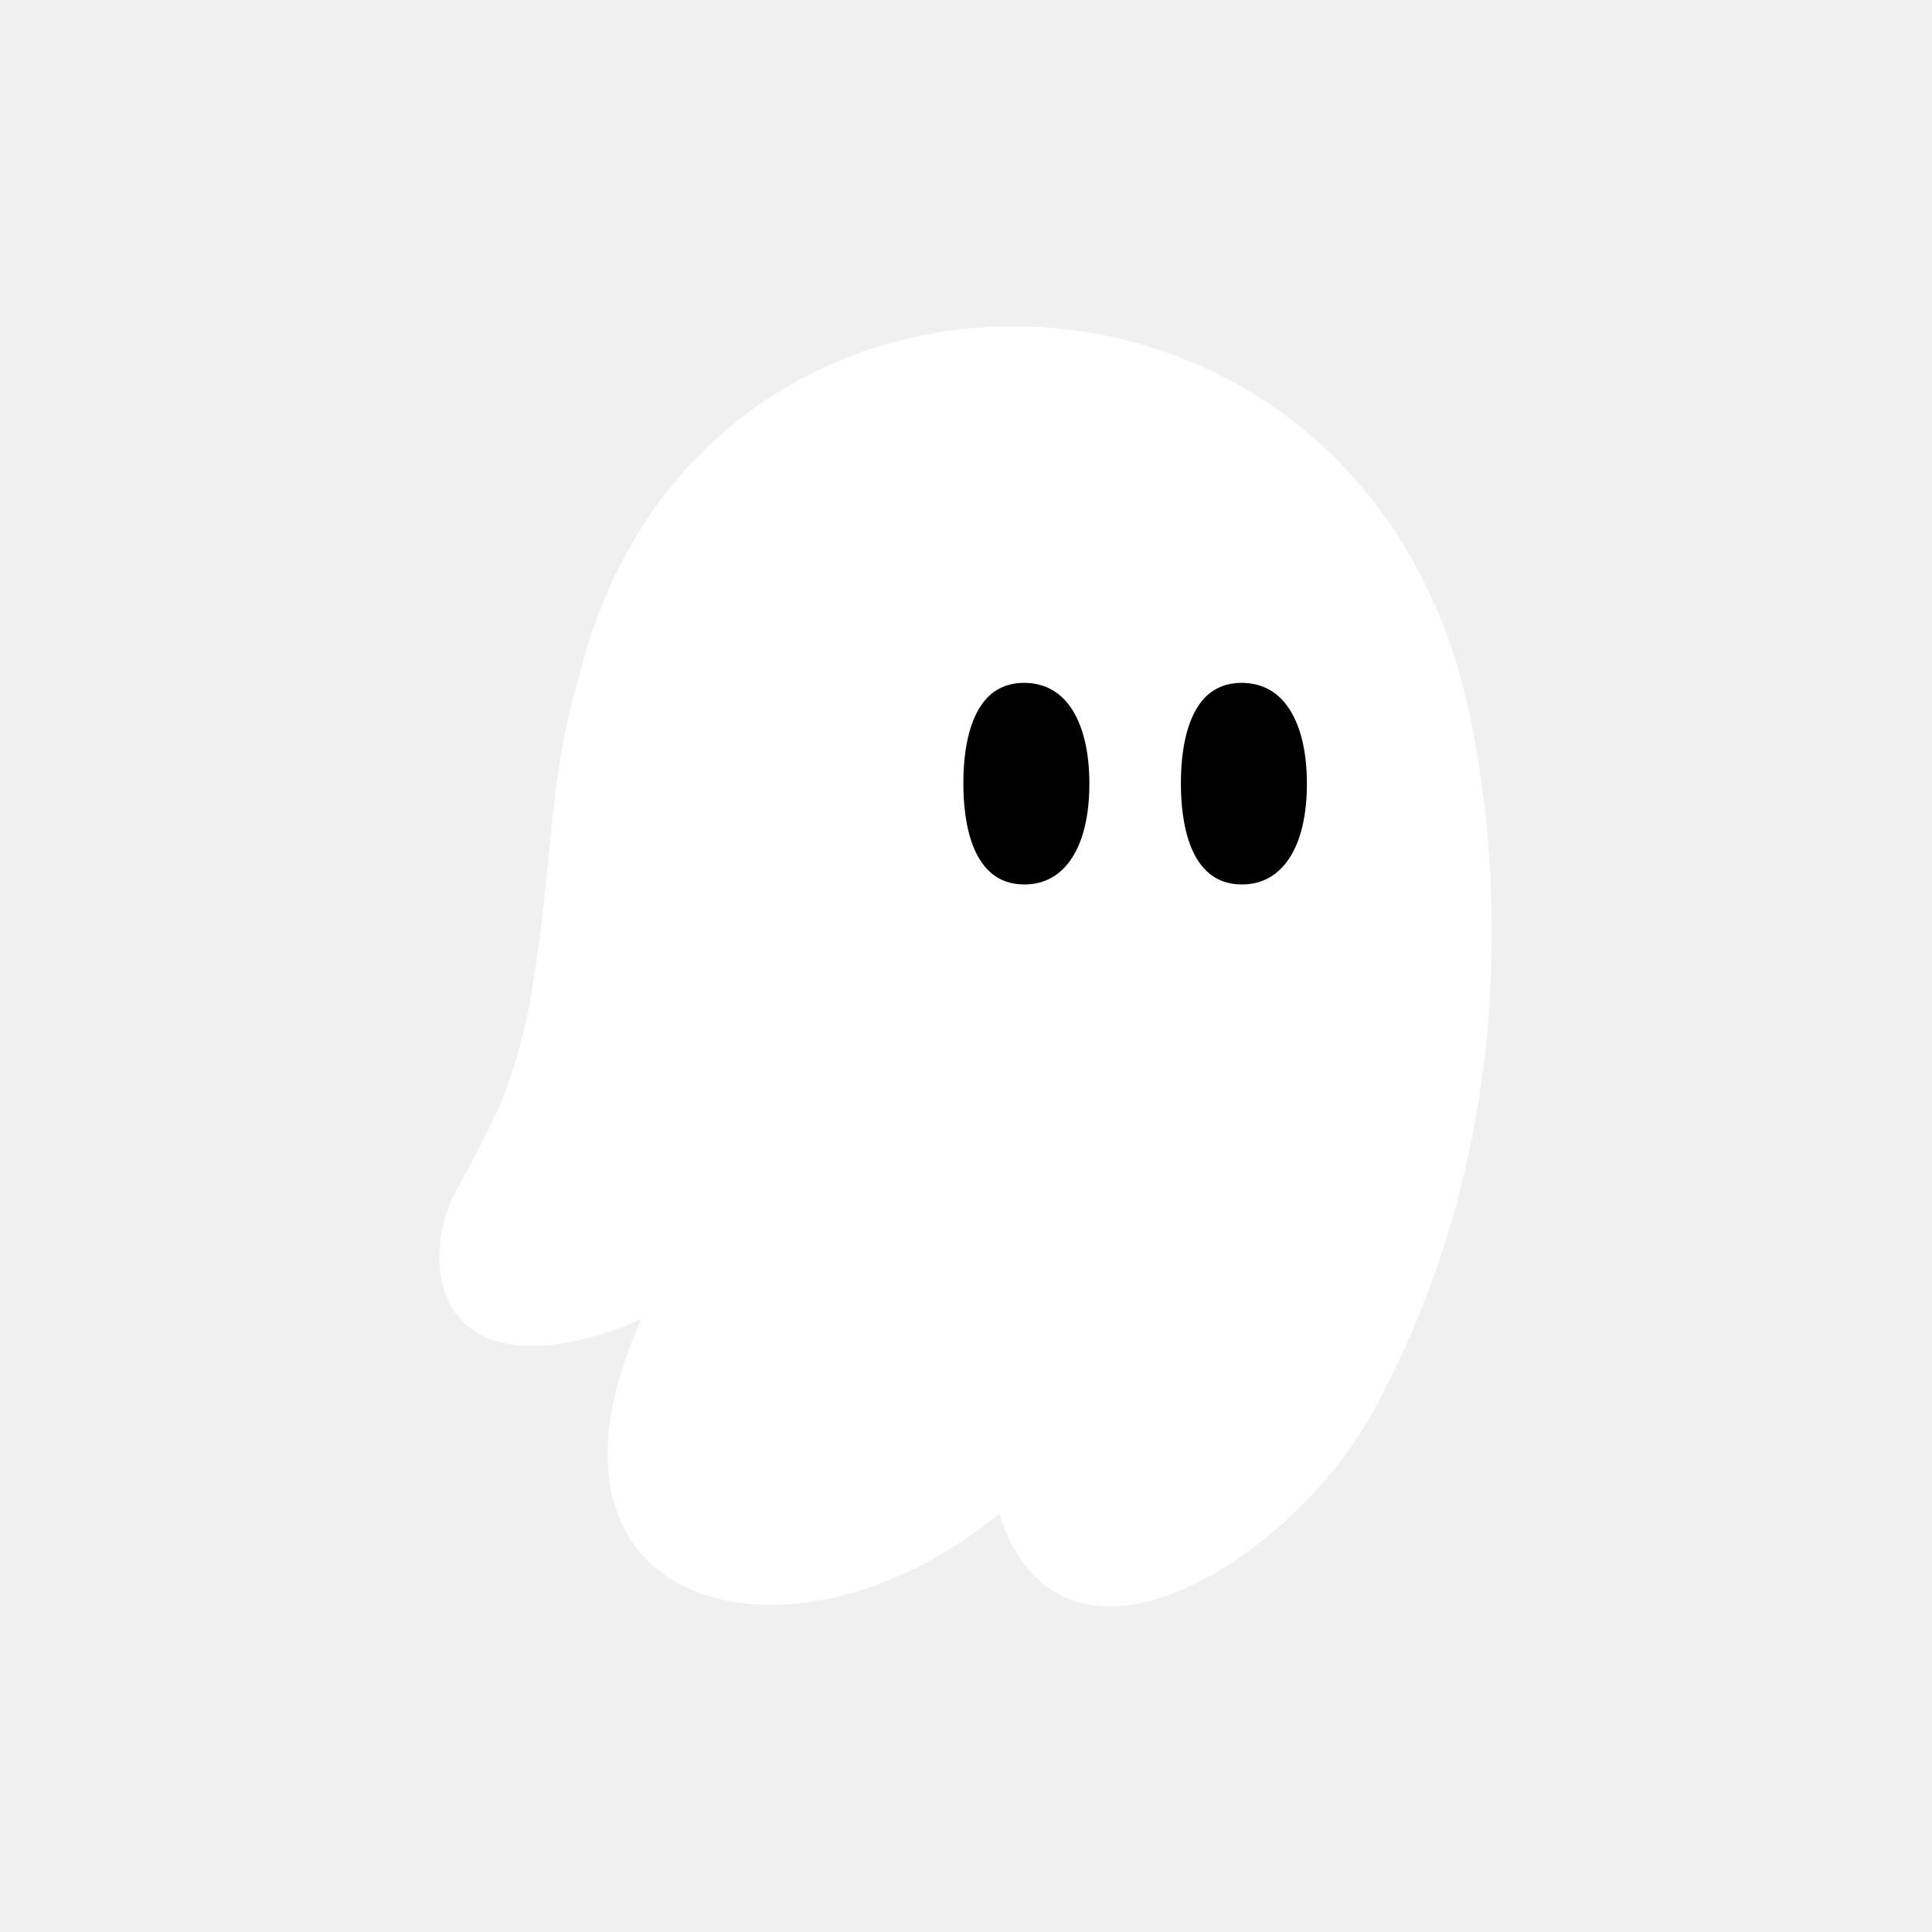
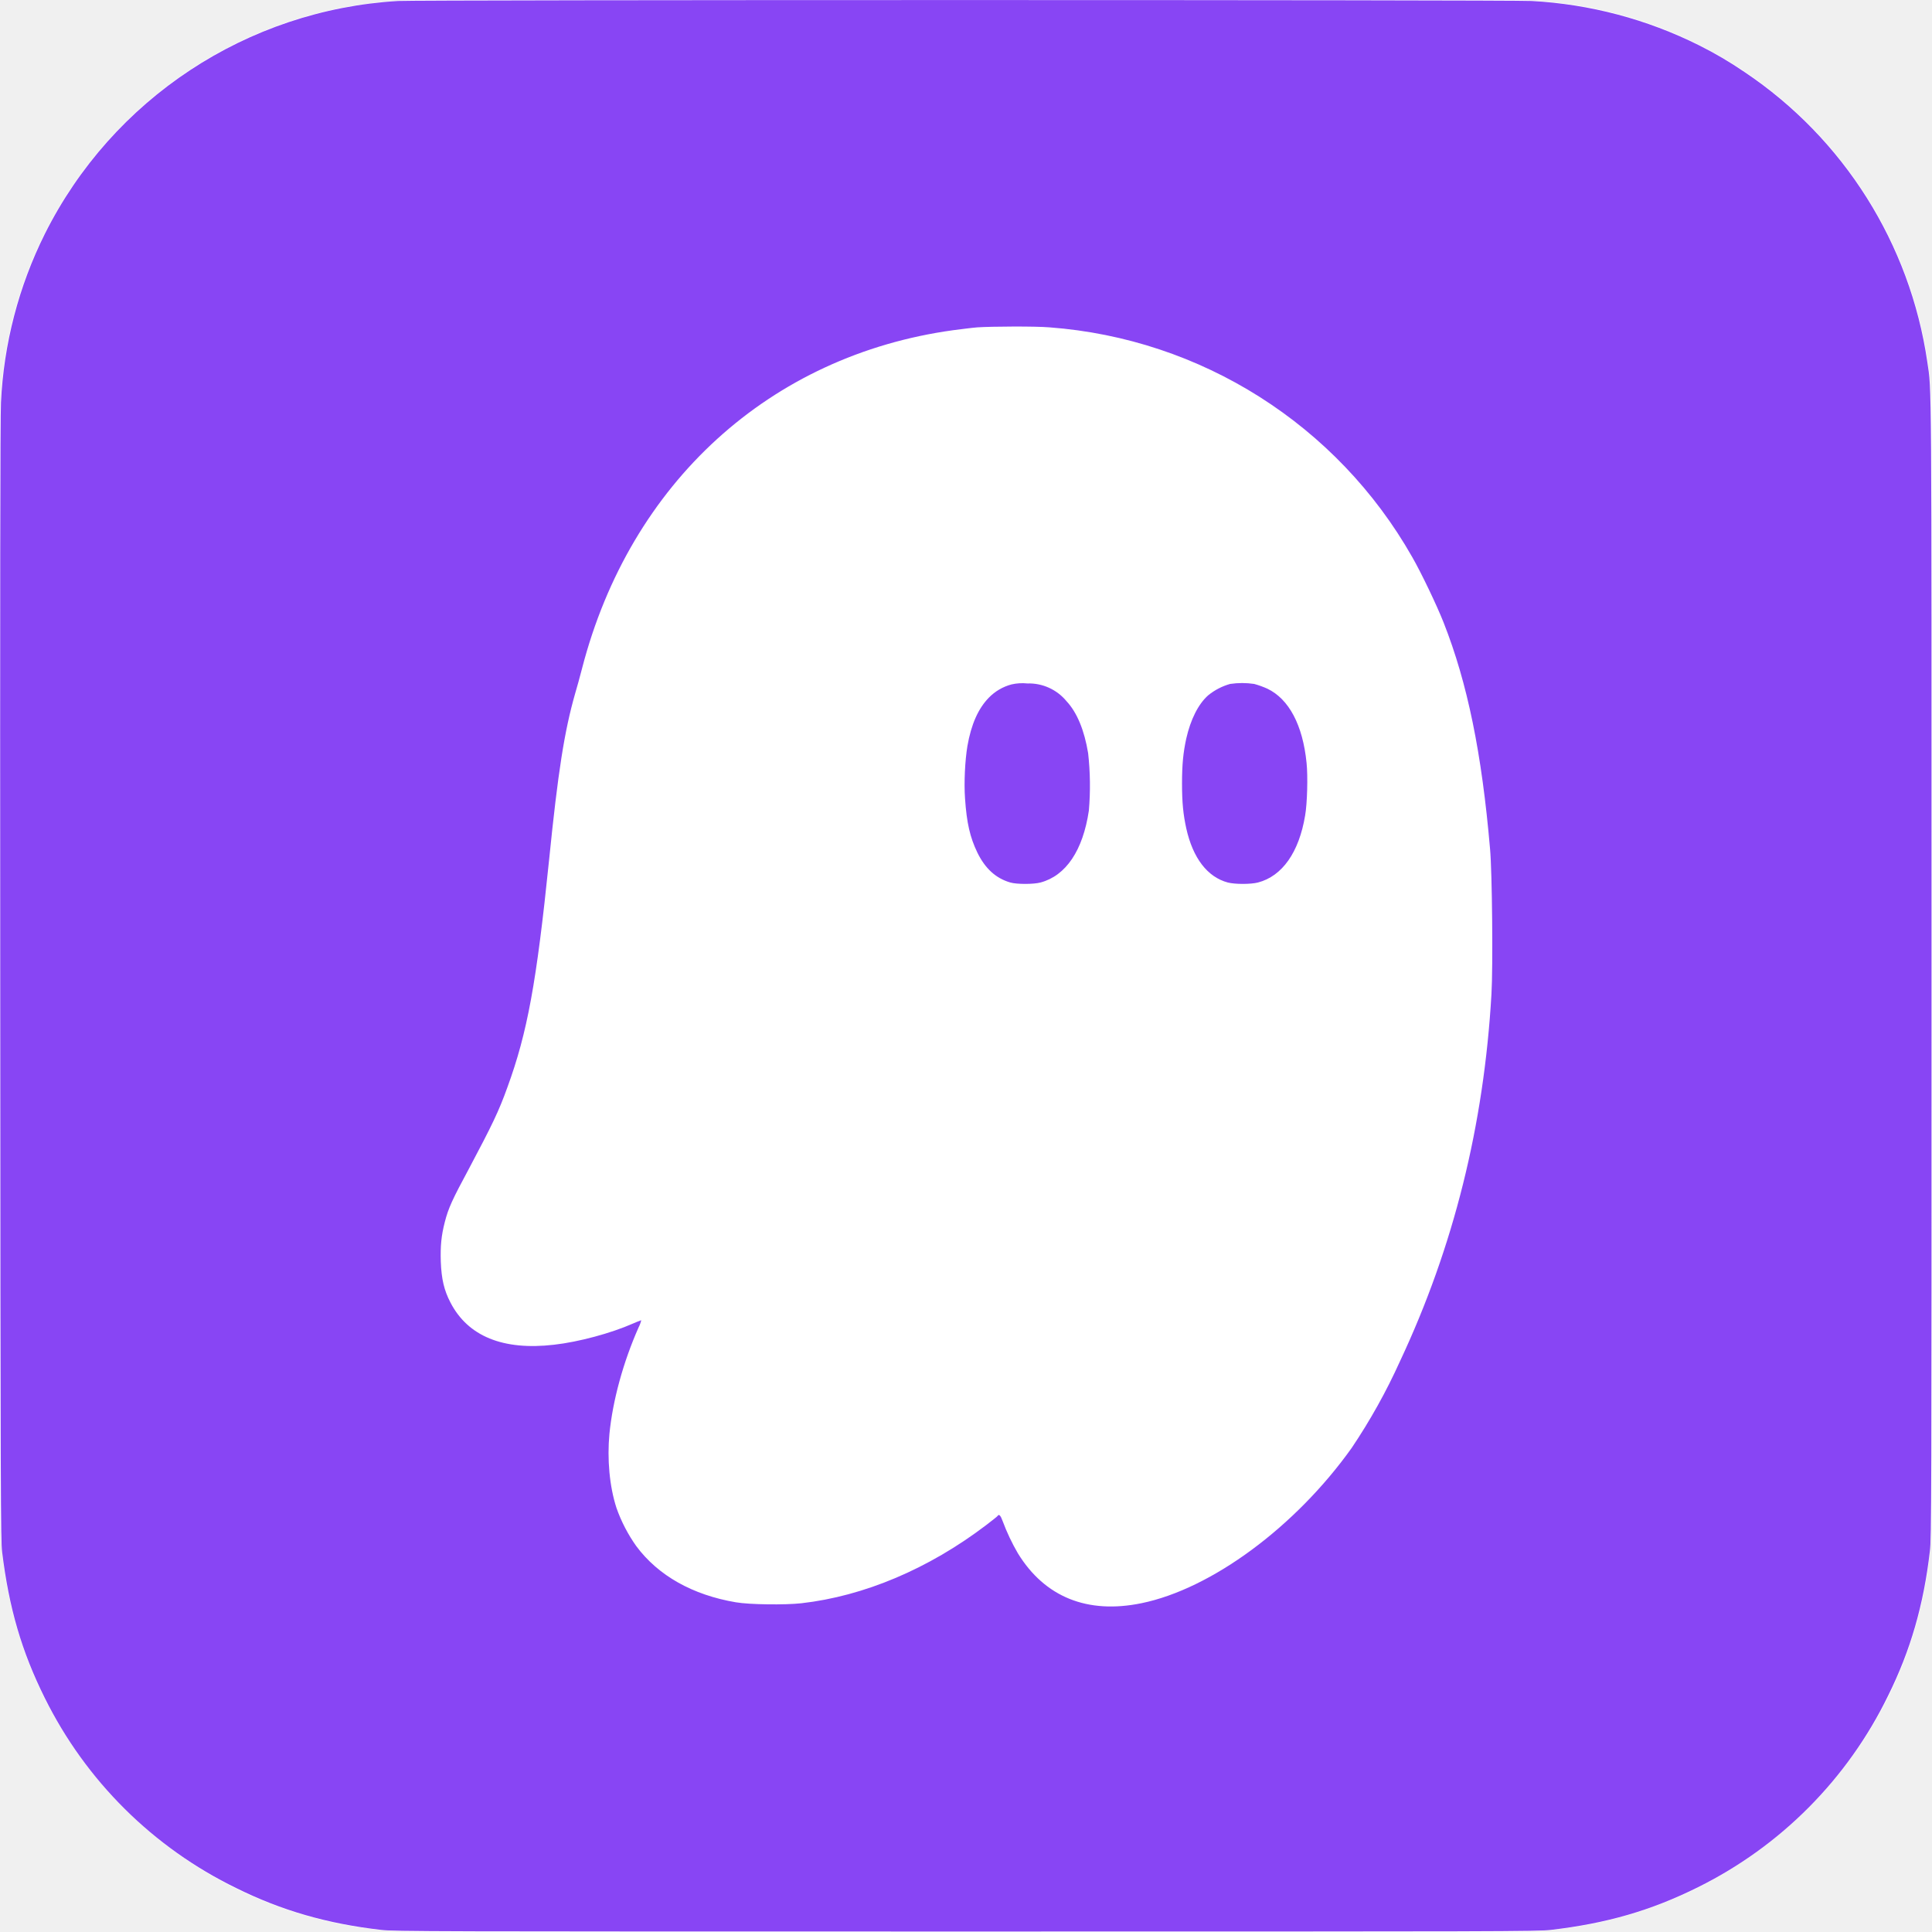
- <svg xmlns="http://www.w3.org/2000/svg" fill="none" viewBox="0 0 1200 1200">
-   <rect fill="#9046ff" rx="260" />
-   <mask id="a" x="272" y="202" maskUnits="userSpaceOnUse" style="mask-type:luminance">
-     <path fill="#fff" d="M926.578 202.793H272.637v795.064h653.941z" />
-   </mask>
-   <g mask="url(#a)">
-     <path fill="#fff" d="M398.554 818.914c-82.239 182.116 92.923 227.826 222.118 121.242 38.015 119.504 180.38 30.317 231.562-62.361 112.553-204.228 67.084-412.438 55.406-455.421-80.003-292.931-480.017-293.428-548.84 1.491-16.149 51.679-16.398 110.315-25.342 171.186-4.472 30.809-7.951 50.437-19.628 82.734-6.957 18.639-16.15 35.034-31.057 62.86-22.858 43.236-13.169 126.468 105.097 83.238l11.181-4.969z" />
-     <path fill="#000" d="M636.123 549.353c-32.795 0-37.764-39.256-37.764-62.611 0-21.119 3.727-37.765 10.934-48.449 6.211-9.441 15.404-14.162 26.83-14.162 11.432 0 21.369 4.721 28.324 14.41 7.951 10.933 12.176 27.579 12.176 48.201 0 39.256-15.152 62.611-40.248 62.611zm135.117 0c-32.795 0-37.763-39.256-37.763-62.611 0-21.119 3.726-37.765 10.933-48.449 6.211-9.441 15.404-14.162 26.83-14.162 11.432 0 21.369 4.721 28.324 14.41 7.952 10.933 12.176 27.579 12.176 48.201 0 39.256-15.152 62.611-40.248 62.611z" />
-   </g>
+ <svg xmlns="http://www.w3.org/2000/svg" width="32" height="32" viewBox="0 0 32 32">
+   <rect width="32" height="32" rx="7" fill="#fff" />
+   <path fill="#8845f4" d="M6.594.016A7.006 7.006 0 0 0 .742 3.875a6.996 6.996 0 0 0-.726 2.793C.004 6.878 0 9.93.004 16.227c.004 8.699.008 9.265.031 9.476.113.93.324 1.652.707 2.422a6.918 6.918 0 0 0 3.172 3.148c.75.372 1.508.59 2.398.692.227.027.77.027 9.688.027 8.945 0 9.457 0 9.688-.027.917-.106 1.66-.32 2.437-.707a6.918 6.918 0 0 0 3.148-3.172c.372-.75.59-1.508.692-2.398.027-.227.027-.77.027-9.665 0-9.976.004-9.53-.07-10.03a6.993 6.993 0 0 0-3.024-4.798 6.427 6.427 0 0 0-.757-.445 7.06 7.06 0 0 0-2.774-.734c-.328-.02-18.437-.02-18.773 0Zm10.789 5.406a7.556 7.556 0 0 1 6.008 3.805c.148.257.406.796.52 1.085.394 1 .632 2.157.769 3.75.035.38.05 1.965.023 2.407-.125 2.168-.625 4.183-1.515 6.078a9.77 9.77 0 0 1-.801 1.437c-.93 1.305-2.32 2.332-3.48 2.57-.895.184-1.602-.1-2.048-.827a3.42 3.42 0 0 1-.25-.528c-.035-.097-.062-.129-.086-.09-.003.008-.09.075-.191.153-.95.722-2.02 1.175-3.059 1.293-.273.03-.859.023-1.085-.016-.715-.121-1.286-.441-1.649-.93a2.563 2.563 0 0 1-.328-.632c-.117-.36-.156-.813-.117-1.227.054-.55.226-1.184.484-1.766a.48.48 0 0 0 .043-.117 2.11 2.11 0 0 0-.137.055c-.363.16-.898.305-1.308.351-.844.098-1.426-.14-1.715-.699-.106-.203-.149-.39-.16-.676-.008-.261.008-.43.066-.656.059-.23.121-.367.403-.89.382-.72.492-.946.636-1.348.328-.899.48-1.723.688-3.754.148-1.469.254-2.14.433-2.766.028-.09.078-.277.114-.414.796-3.074 3.113-5.183 6.148-5.601.129-.016.309-.04.399-.047.238-.016.96-.02 1.195 0Zm0 0" />
+   <path fill="#8845f4" d="M16.754 11.336a.815.815 0 0 0-.375.219c-.176.18-.293.441-.356.804-.039.235-.058.602-.039.868.028.406.082.64.204.894.128.262.304.426.546.496.106.031.383.031.5 0 .422-.113.703-.531.801-1.191a4.822 4.822 0 0 0-.012-.95c-.062-.378-.183-.675-.359-.863a.808.808 0 0 0-.648-.293.804.804 0 0 0-.262.016ZM20.375 11.328a1.01 1.01 0 0 0-.363.188c-.164.144-.293.402-.364.718-.05.23-.07.426-.07.743 0 .32.02.511.07.742.11.496.352.808.688.898.121.031.379.031.5 0 .402-.105.68-.5.781-1.11.035-.198.047-.648.024-.87-.063-.63-.293-1.059-.649-1.23a1.513 1.513 0 0 0-.219-.079 1.362 1.362 0 0 0-.398 0Zm0 0" />
</svg>
